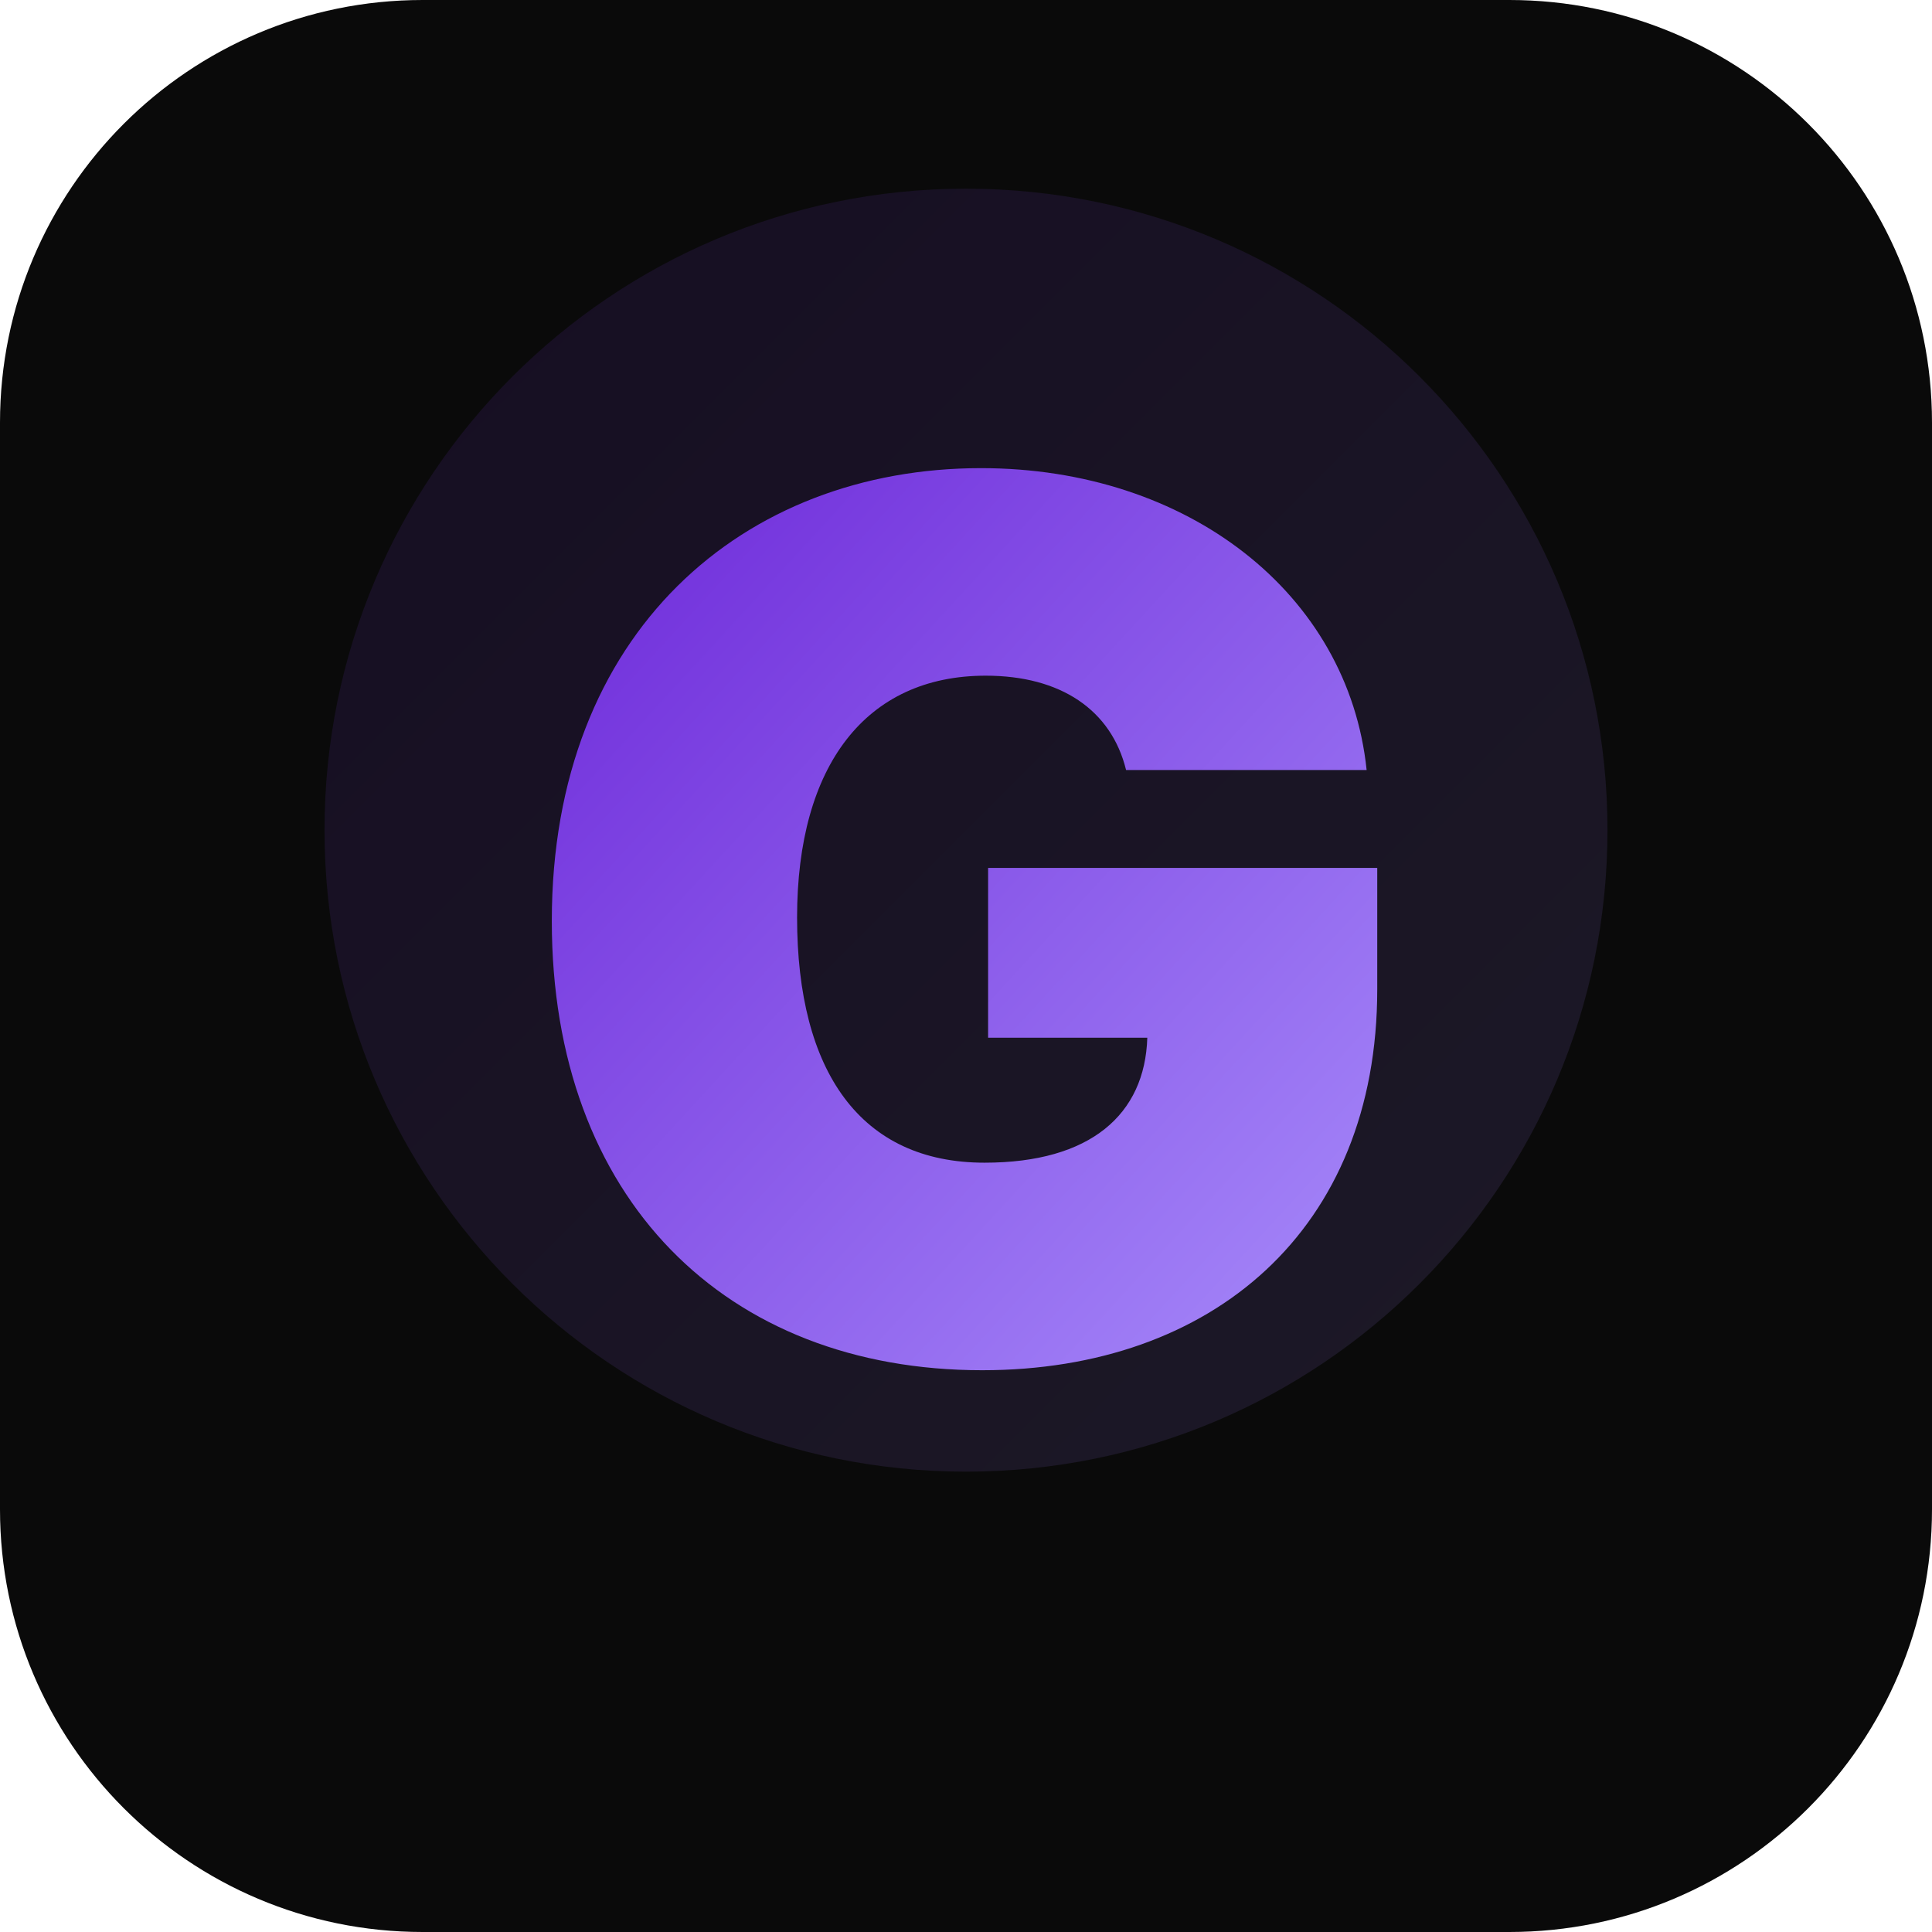
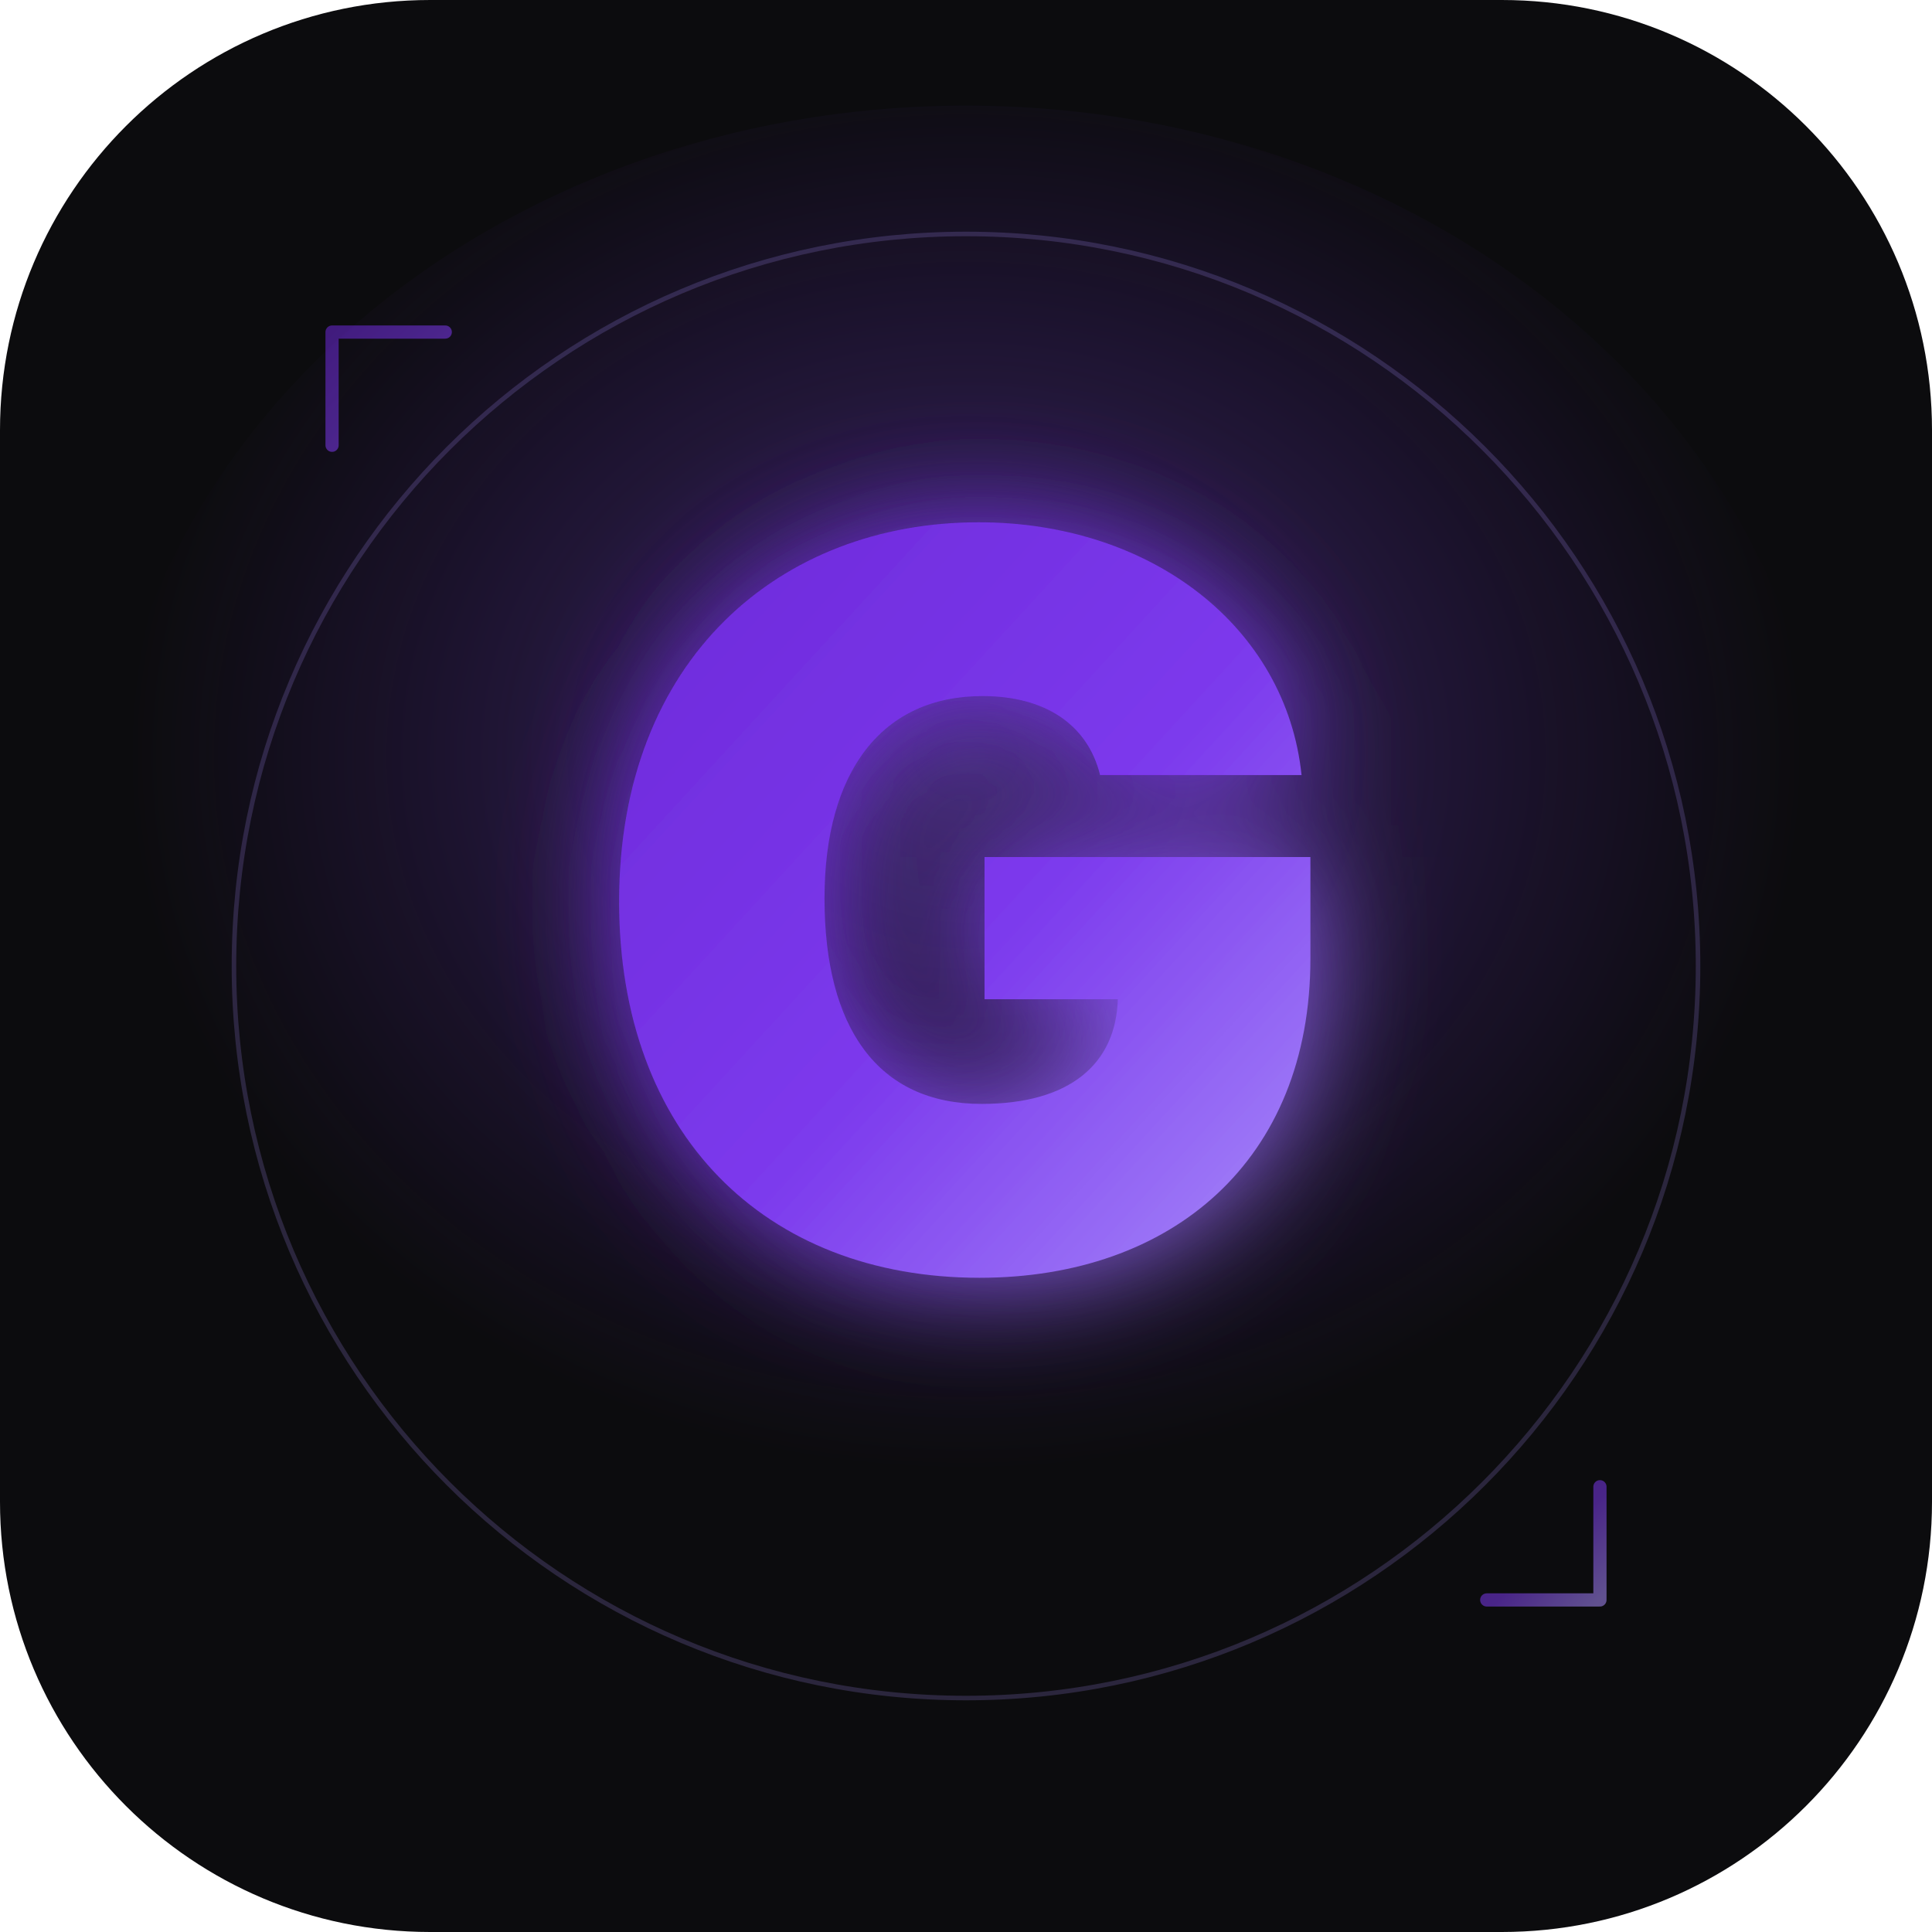
<svg xmlns="http://www.w3.org/2000/svg" viewBox="0 0 512 512">
-   <rect width="512" height="512" rx="112" fill="#0A0A0A" />
  <defs>
-     <linearGradient id="g" x1="0" y1="0" x2="1" y2="1">
+     <linearGradient id="g" x1="0%" y1="0%" x2="100%" y2="100%">
      <stop offset="0%" stop-color="#6D28D9" />
+       <stop offset="55%" stop-color="#7C3AED" />
      <stop offset="100%" stop-color="#A78BFA" />
    </linearGradient>
+     <radialGradient id="orb" cx="50%" cy="44%" r="48%">
+       <stop offset="0%" stop-color="#8B5CF6" stop-opacity="0.4" />
+       <stop offset="100%" stop-color="#6D28D9" stop-opacity="0" />
+     </radialGradient>
+     <filter id="glow" x="-25%" y="-25%" width="150%" height="150%">
+       <feGaussianBlur stdDeviation="16" result="blur" />
+       <feMerge>
+         <feMergeNode in="blur" />
+         <feMergeNode in="SourceGraphic" />
+       </feMerge>
+     </filter>
  </defs>
-   <circle cx="256" cy="220" r="170" fill="url(#g)" opacity="0.12" />
-   <text x="256" y="360" font-family="-apple-system, system-ui, sans-serif" font-size="320" font-weight="900" text-anchor="middle" fill="url(#g)">G</text>
+   <rect width="512" height="512" rx="114" fill="#0C0C0E" />
+   <ellipse cx="256" cy="224" rx="228" ry="196" fill="url(#orb)" />
+   <circle cx="256" cy="256" r="194" fill="none" stroke="#A78BFA" stroke-width="1.2" opacity="0.2" />
+   <path d="M88 88 L118 88 M88 88 L88 118" stroke="url(#g)" stroke-width="3.5" stroke-linecap="round" opacity="0.55" />
+   <path d="M424 424 L394 424 M424 424 L424 394" stroke="url(#g)" stroke-width="3.5" stroke-linecap="round" opacity="0.55" />
+   <text x="256" y="336" font-family="system-ui,-apple-system,sans-serif" font-size="268" font-weight="900" text-anchor="middle" fill="url(#g)" filter="url(#glow)">G</text>
</svg>
